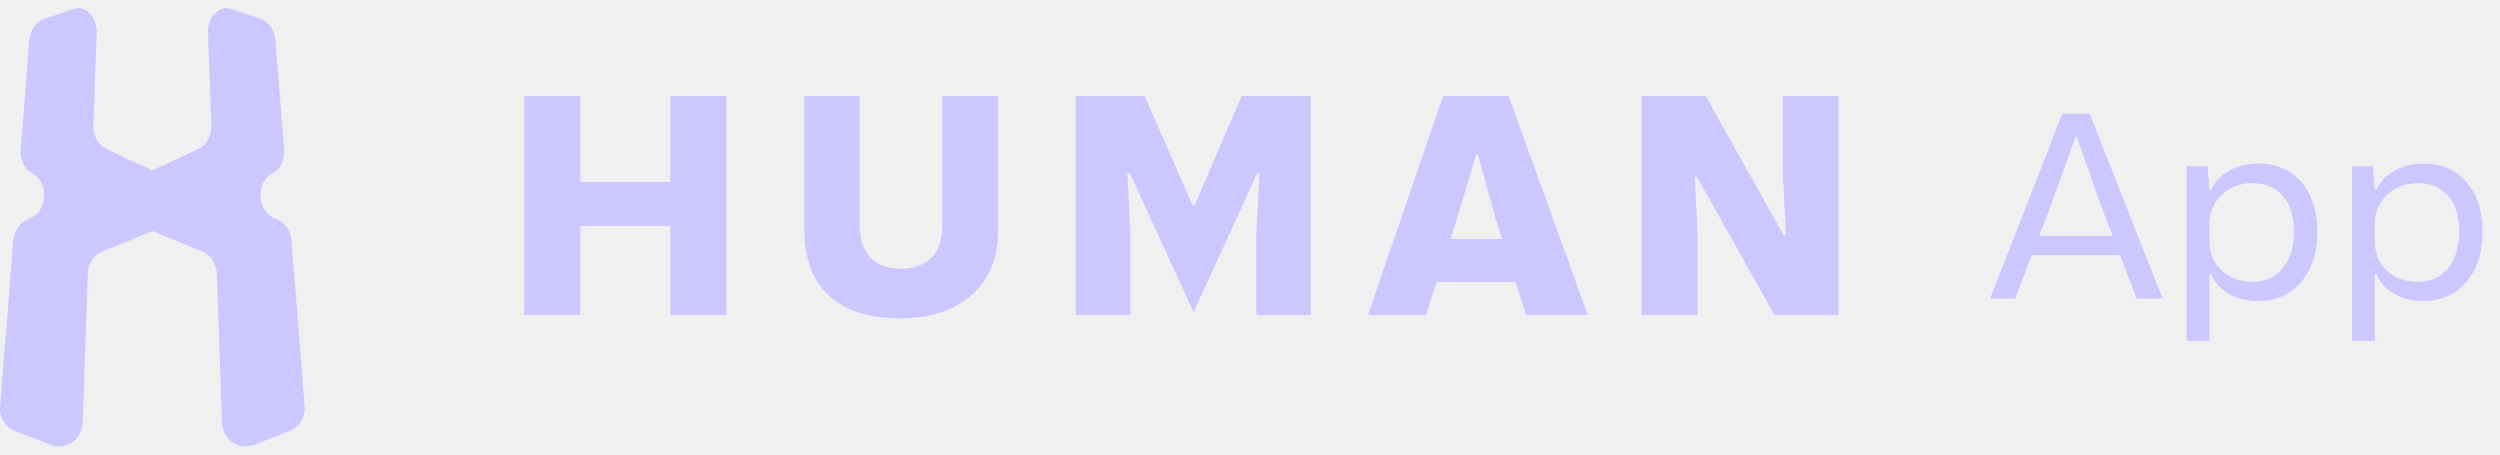
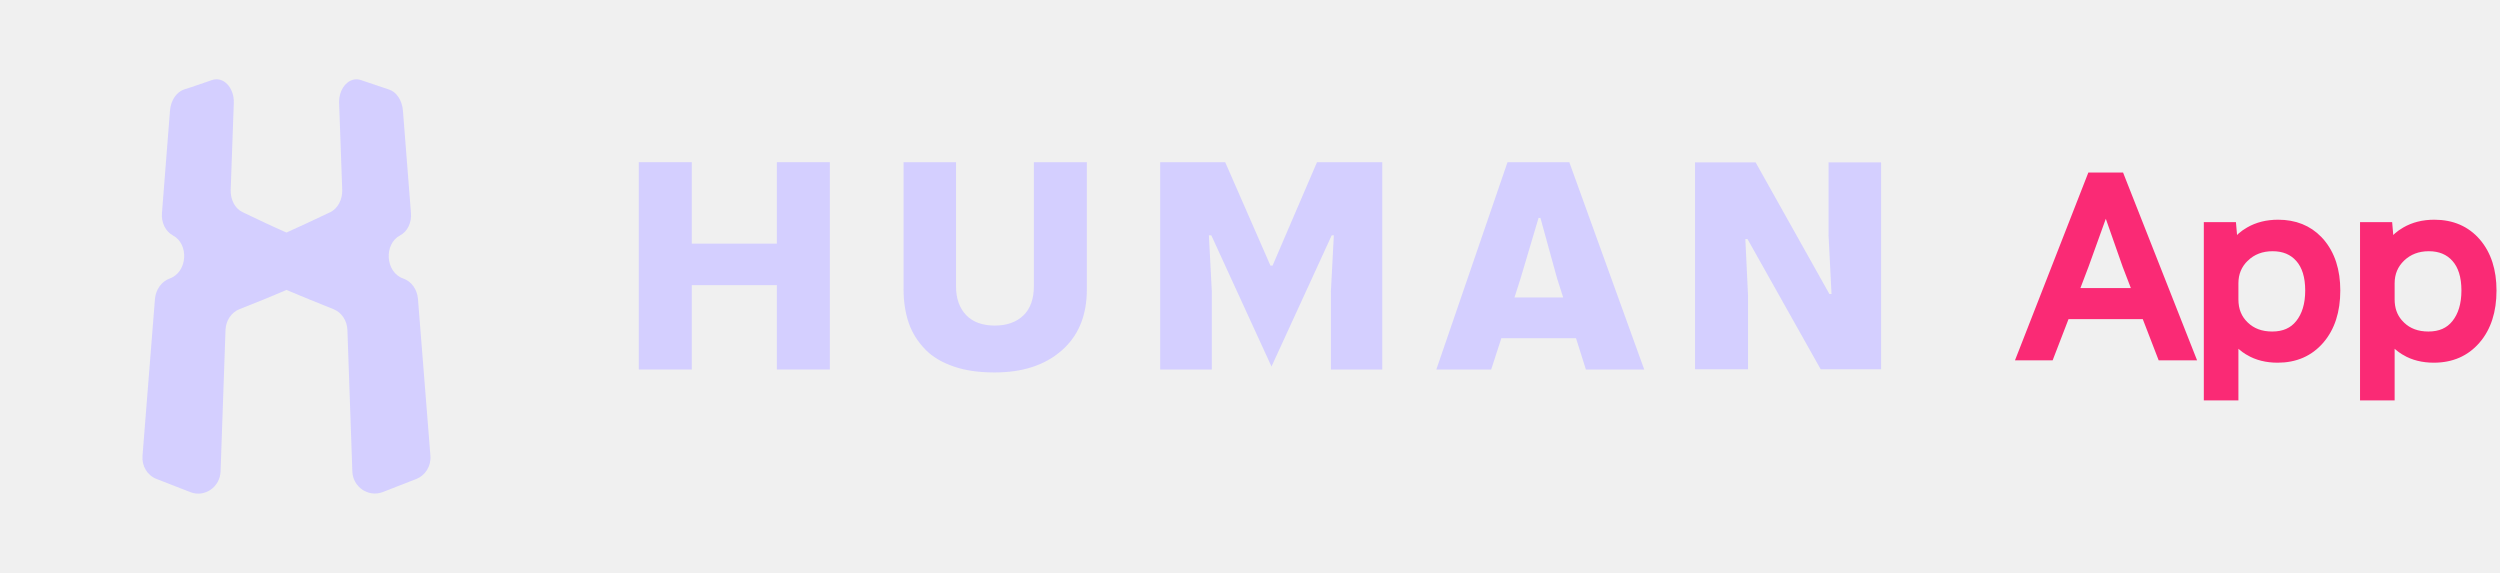
- <svg xmlns="http://www.w3.org/2000/svg" width="132" height="24" viewBox="0 0 132 24" fill="none">
-   <path fill-rule="evenodd" clip-rule="evenodd" d="M13.767 1C13.246 0.826 12.724 0.652 12.217 0.478C11.58 0.246 10.957 0.898 10.986 1.754C11.044 3.378 11.101 4.988 11.159 6.612C11.174 7.149 10.913 7.642 10.507 7.845C9.696 8.236 8.87 8.613 8.045 8.991C7.219 8.628 6.393 8.236 5.582 7.845C5.162 7.642 4.915 7.149 4.93 6.612C4.988 4.988 5.046 3.378 5.104 1.754C5.133 0.884 4.51 0.246 3.872 0.478C3.351 0.652 2.844 0.84 2.322 1C1.902 1.145 1.583 1.609 1.54 2.174C1.395 4.089 1.236 6.003 1.091 7.903C1.047 8.439 1.294 8.933 1.699 9.15C2.612 9.629 2.525 11.195 1.525 11.557C1.076 11.717 0.743 12.166 0.699 12.703C0.468 15.618 0.236 18.547 0.004 21.462C-0.039 22.028 0.265 22.55 0.786 22.753C1.409 23 2.047 23.246 2.684 23.493C3.481 23.797 4.336 23.203 4.365 22.332C4.452 19.708 4.553 17.083 4.64 14.443C4.654 13.907 4.974 13.443 5.422 13.269C6.306 12.921 7.176 12.572 8.045 12.195C8.914 12.558 9.783 12.921 10.667 13.269C11.116 13.443 11.435 13.907 11.449 14.443C11.536 17.068 11.638 19.693 11.725 22.332C11.754 23.203 12.608 23.783 13.405 23.493C14.043 23.246 14.68 23 15.303 22.753C15.81 22.55 16.129 22.028 16.085 21.462C15.854 18.547 15.622 15.618 15.39 12.703C15.347 12.166 15.028 11.717 14.564 11.557C13.564 11.21 13.477 9.629 14.39 9.15C14.81 8.933 15.042 8.425 14.999 7.903C14.854 5.989 14.694 4.074 14.55 2.174C14.506 1.609 14.187 1.13 13.767 1Z" fill="#CDC7FF" />
-   <path fill-rule="evenodd" clip-rule="evenodd" d="M27.68 5.062H30.639V9.61H35.391V5.062H38.35V16.642H35.391V11.929H30.639V16.642H27.68V5.062Z" fill="#CDC7FF" />
-   <path fill-rule="evenodd" clip-rule="evenodd" d="M42.453 5.062H45.397V11.989C45.397 12.677 45.592 13.216 45.965 13.605C46.339 13.994 46.877 14.188 47.564 14.188C48.237 14.188 48.775 13.994 49.163 13.62C49.552 13.246 49.746 12.692 49.746 11.989V5.062H52.705V12.168C52.705 13.62 52.242 14.757 51.3 15.579C50.359 16.402 49.119 16.806 47.549 16.806C46.683 16.806 45.92 16.701 45.278 16.477C44.62 16.253 44.082 15.938 43.679 15.52C43.275 15.101 42.961 14.622 42.767 14.069C42.573 13.515 42.468 12.872 42.468 12.168V5.062H42.453Z" fill="#CDC7FF" />
-   <path fill-rule="evenodd" clip-rule="evenodd" d="M56.803 5.062H60.434L62.96 10.837H63.08L65.561 5.062H69.207V16.642H66.338V12.273L66.502 9.147H66.382L63.02 16.477L59.657 9.147H59.523L59.687 12.303V16.642H56.803V5.062Z" fill="#CDC7FF" />
-   <path fill-rule="evenodd" clip-rule="evenodd" d="M79.31 12.618L78.966 11.541L78.039 8.175H77.935L76.933 11.541L76.59 12.618H79.31ZM76.2 5.062H79.652L83.837 16.642H80.579L80.026 14.891H75.856L75.288 16.642H72.225L76.2 5.062Z" fill="#CDC7FF" />
-   <mask id="mask0_1900_6568" style="mask-type:luminance" maskUnits="userSpaceOnUse" x="86" y="5" width="12" height="12">
-     <path fill-rule="evenodd" clip-rule="evenodd" d="M86.662 5.062H97.079V16.642H86.662V5.062Z" fill="white" />
+ <svg xmlns="http://www.w3.org/2000/svg" width="192" height="44" viewBox="0 0 192 44" fill="none">
+   <g clip-path="url(#clip0_176_1835)">
+     <path fill-rule="evenodd" clip-rule="evenodd" d="M29.869 6.873C29.152 6.633 28.435 6.394 27.737 6.155C26.861 5.836 26.004 6.733 26.044 7.91C26.124 10.143 26.203 12.356 26.283 14.589C26.303 15.327 25.944 16.005 25.386 16.285C24.271 16.823 23.136 17.341 22 17.86C20.864 17.361 19.729 16.823 18.614 16.285C18.036 16.005 17.697 15.327 17.717 14.589C17.797 12.356 17.877 10.143 17.956 7.91C17.996 6.713 17.14 5.836 16.263 6.155C15.546 6.394 14.849 6.653 14.132 6.873C13.554 7.072 13.116 7.71 13.056 8.488C12.857 11.12 12.638 13.752 12.438 16.364C12.379 17.102 12.717 17.78 13.275 18.079C14.53 18.737 14.411 20.891 13.036 21.389C12.419 21.609 11.96 22.227 11.9 22.965C11.582 26.973 11.263 31.001 10.944 35.009C10.884 35.786 11.303 36.504 12.02 36.783C12.876 37.122 13.753 37.461 14.63 37.8C15.725 38.219 16.901 37.401 16.94 36.205C17.06 32.596 17.199 28.987 17.319 25.357C17.339 24.62 17.777 23.982 18.395 23.742C19.61 23.264 20.805 22.785 22 22.267C23.195 22.765 24.39 23.264 25.606 23.742C26.223 23.982 26.662 24.62 26.681 25.357C26.801 28.967 26.94 32.576 27.06 36.205C27.1 37.401 28.275 38.199 29.371 37.8C30.247 37.461 31.124 37.122 31.98 36.783C32.677 36.504 33.116 35.786 33.056 35.009C32.737 31.001 32.418 26.973 32.1 22.965C32.04 22.227 31.602 21.609 30.964 21.389C29.59 20.911 29.47 18.737 30.725 18.079C31.303 17.78 31.622 17.082 31.562 16.364C31.363 13.732 31.143 11.1 30.944 8.488C30.884 7.71 30.446 7.052 29.869 6.873Z" fill="#D4CFFF" />
+   </g>
+   <path fill-rule="evenodd" clip-rule="evenodd" d="M49.06 12.457H53.129V18.711H59.663V12.457H63.732V28.379H59.663V21.899H53.129V28.379H49.06V12.457Z" fill="#D4CFFF" />
+   <path fill-rule="evenodd" clip-rule="evenodd" d="M69.374 12.457H73.422V21.98C73.422 22.927 73.689 23.667 74.203 24.202C74.716 24.737 75.456 25.004 76.401 25.004C77.326 25.004 78.066 24.737 78.6 24.223C79.135 23.708 79.401 22.947 79.401 21.98V12.457H83.47V22.227C83.47 24.223 82.833 25.786 81.539 26.917C80.244 28.049 78.539 28.604 76.381 28.604C75.189 28.604 74.141 28.46 73.257 28.151C72.353 27.843 71.614 27.411 71.059 26.835C70.504 26.259 70.072 25.601 69.805 24.84C69.538 24.079 69.394 23.194 69.394 22.227V12.457H69.374Z" fill="#D4CFFF" />
+   <path fill-rule="evenodd" clip-rule="evenodd" d="M89.103 12.457H94.096L97.569 20.397H97.734L101.145 12.457H106.158V28.378H102.213V22.371L102.439 18.072H102.275L97.651 28.151L93.028 18.072H92.843L93.069 22.412V28.378H89.103V12.457Z" fill="#D4CFFF" />
+   <path fill-rule="evenodd" clip-rule="evenodd" d="M120.052 22.846L119.579 21.365L118.305 16.737H118.161L116.785 21.365L116.312 22.846H120.052ZM115.777 12.457H120.523L126.277 28.379H121.797L121.037 25.972H115.304L114.523 28.379H110.31L115.777 12.457Z" fill="#D4CFFF" />
+   <mask id="mask0_176_1835" style="mask-type:luminance" maskUnits="userSpaceOnUse" x="130" y="12" width="15" height="17">
+     <path fill-rule="evenodd" clip-rule="evenodd" d="M130.16 12.457H144.482V28.378H130.16V12.457Z" fill="white" />
  </mask>
-   <g mask="url(#mask0_1900_6568)">
-     <path fill-rule="evenodd" clip-rule="evenodd" d="M86.662 5.062H90.055L94.18 12.423H94.299L94.135 9.162V5.062H97.079V16.642H93.701L89.606 9.356H89.487L89.636 12.513V16.642H86.677V5.062H86.662Z" fill="#CDC7FF" />
+   <g mask="url(#mask0_176_1835)">
+     <path fill-rule="evenodd" clip-rule="evenodd" d="M130.16 12.457H134.824L140.496 22.577H140.661L140.434 18.093V12.457H144.483V28.378H139.838L134.208 18.36H134.043L134.249 22.7V28.378H130.18V12.457H130.16Z" fill="#D4CFFF" />
  </g>
-   <path d="M105.078 15.764H106.399L107.287 13.462H111.934L112.821 15.764H114.183L110.335 6H108.892L105.078 15.764ZM107.673 12.454L108.309 10.78L109.59 7.229H109.658L110.904 10.78L111.548 12.454H107.673Z" fill="#CDC7FF" />
-   <path d="M115.456 18H116.662V14.462H116.75C116.926 14.907 117.238 15.253 117.678 15.508C118.119 15.77 118.634 15.894 119.216 15.894C120.158 15.894 120.917 15.567 121.492 14.9C122.061 14.24 122.353 13.35 122.353 12.226C122.353 11.133 122.068 10.264 121.506 9.61C120.944 8.962 120.192 8.635 119.243 8.635C118.647 8.635 118.132 8.766 117.692 9.021C117.245 9.276 116.933 9.61 116.75 10.028H116.662L116.554 8.773H115.456V18ZM116.662 12.723V11.827C116.662 11.219 116.872 10.708 117.306 10.29C117.739 9.878 118.281 9.669 118.938 9.669C119.602 9.669 120.138 9.891 120.53 10.336C120.923 10.78 121.12 11.408 121.12 12.226C121.12 13.037 120.923 13.677 120.537 14.161C120.151 14.645 119.609 14.881 118.911 14.881C118.261 14.881 117.719 14.684 117.299 14.279C116.872 13.874 116.662 13.357 116.662 12.723Z" fill="#CDC7FF" />
-   <path d="M124.182 18H125.388V14.462H125.476C125.652 14.907 125.963 15.253 126.404 15.508C126.844 15.77 127.359 15.894 127.942 15.894C128.883 15.894 129.642 15.567 130.218 14.9C130.787 14.24 131.078 13.35 131.078 12.226C131.078 11.133 130.794 10.264 130.231 9.61C129.669 8.962 128.917 8.635 127.969 8.635C127.373 8.635 126.858 8.766 126.417 9.021C125.97 9.276 125.659 9.61 125.476 10.028H125.388L125.279 8.773H124.182V18ZM125.388 12.723V11.827C125.388 11.219 125.598 10.708 126.031 10.29C126.465 9.878 127.007 9.669 127.664 9.669C128.328 9.669 128.863 9.891 129.256 10.336C129.649 10.78 129.845 11.408 129.845 12.226C129.845 13.037 129.649 13.677 129.263 14.161C128.876 14.645 128.335 14.881 127.637 14.881C126.986 14.881 126.444 14.684 126.024 14.279C125.598 13.874 125.388 13.357 125.388 12.723Z" fill="#CDC7FF" />
+   <path d="M174.96 17.124C176.243 17.124 177.295 17.542 178.102 18.377L178.26 18.55V18.551C179.081 19.506 179.485 20.765 179.485 22.311C179.485 23.901 179.072 25.187 178.241 26.151C177.398 27.129 176.282 27.605 174.922 27.605C174.085 27.604 173.331 27.426 172.68 27.039V27.038C172.263 26.796 171.922 26.495 171.66 26.134V30.5H169.503V17.312H171.491L171.511 17.541L171.606 18.655C171.88 18.271 172.244 17.948 172.701 17.688C173.35 17.312 174.103 17.124 174.96 17.124ZM186.957 17.124C188.326 17.124 189.431 17.599 190.257 18.55L190.258 18.551C191.079 19.506 191.482 20.765 191.482 22.311C191.482 23.901 191.07 25.187 190.239 26.151H190.238C189.395 27.128 188.28 27.604 186.92 27.605C186.083 27.605 185.329 27.426 184.678 27.039V27.038C184.261 26.796 183.92 26.496 183.658 26.135V30.5H181.5V17.312H183.488L183.508 17.541L183.604 18.655C183.877 18.271 184.241 17.948 184.698 17.688C185.347 17.312 186.1 17.124 186.957 17.124ZM162.881 13.5L162.943 13.658L168.234 27.083L168.369 27.425H165.958L165.896 27.265L164.737 24.26H158.69L157.532 27.265L157.471 27.425H155.116L155.25 27.084L160.494 13.659L160.556 13.5H162.881ZM174.54 19.044C173.695 19.044 173.014 19.311 172.468 19.83L172.467 19.829C171.922 20.356 171.66 20.992 171.66 21.762V22.993C171.66 23.803 171.926 24.446 172.458 24.952L172.46 24.954C172.984 25.459 173.663 25.711 174.503 25.711C175.399 25.711 176.067 25.412 176.543 24.815C177.03 24.206 177.29 23.385 177.29 22.311C177.29 21.225 177.029 20.428 176.542 19.877C176.056 19.327 175.392 19.044 174.54 19.044ZM186.538 19.044C185.693 19.044 185.011 19.311 184.465 19.83C183.92 20.357 183.658 20.992 183.658 21.762V22.993C183.658 23.702 183.861 24.283 184.269 24.756L184.456 24.952L184.457 24.954C184.981 25.46 185.661 25.711 186.501 25.711C187.397 25.711 188.065 25.412 188.541 24.815C189.027 24.206 189.287 23.385 189.287 22.311C189.287 21.225 189.026 20.428 188.539 19.877C188.053 19.327 187.389 19.044 186.538 19.044ZM160.161 20.408L160.159 20.412L159.412 22.375H164.014L163.26 20.413L163.257 20.406L161.729 16.056L160.161 20.408Z" fill="#FA2A75" stroke="#FA2A75" stroke-width="0.5" />
+   <defs>
+     <clipPath id="clip0_176_1835">
+       <rect width="44" height="44" fill="white" />
+     </clipPath>
+   </defs>
</svg>
